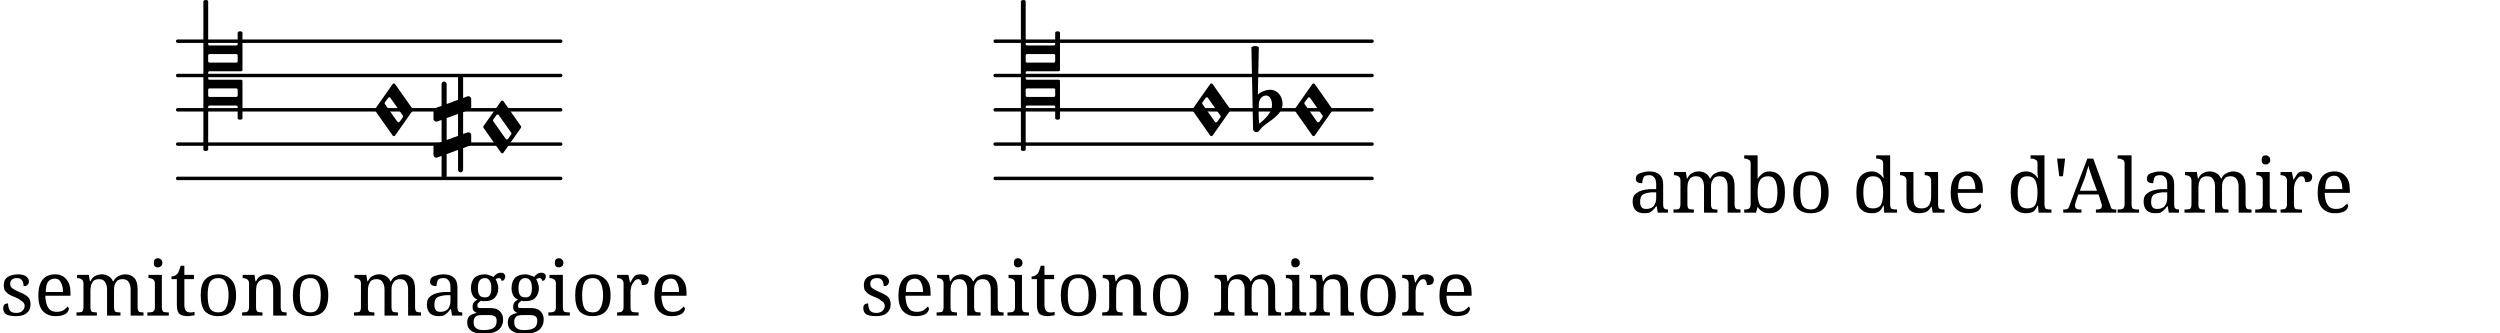
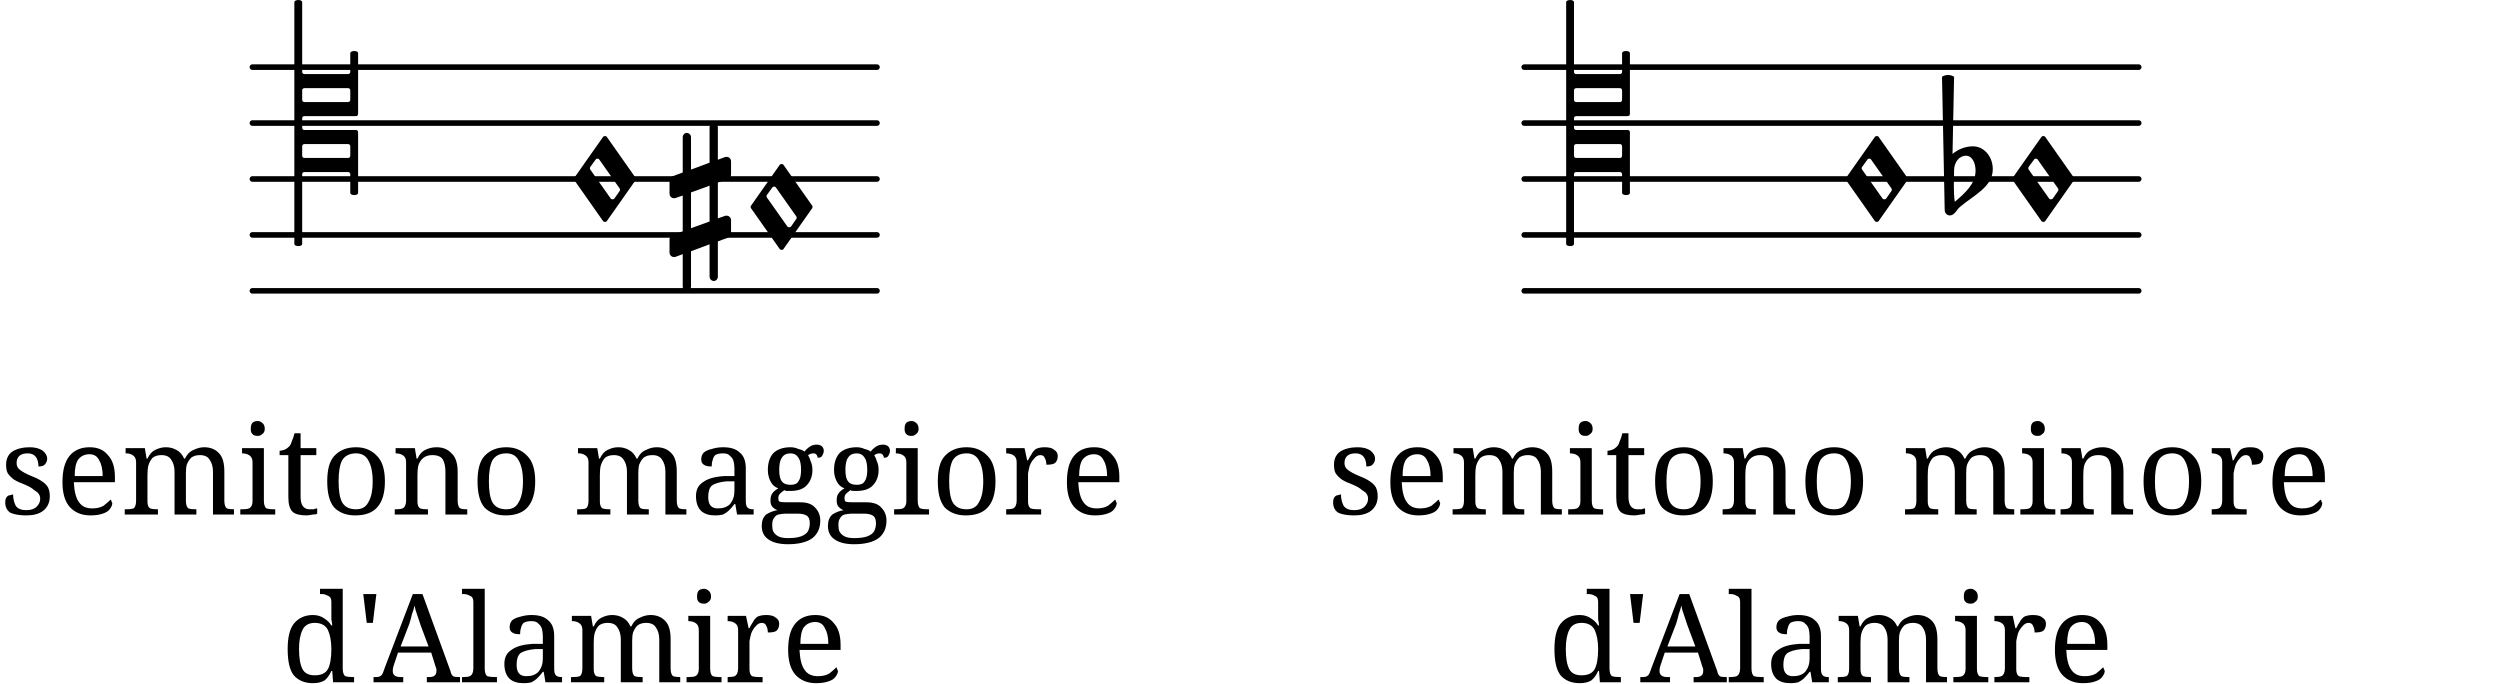
- <svg xmlns="http://www.w3.org/2000/svg" xmlns:xlink="http://www.w3.org/1999/xlink" version="1.2" width="128.08mm" height="17.03mm" viewBox="0 -0 72.887 9.689">
+ <svg xmlns="http://www.w3.org/2000/svg" xmlns:xlink="http://www.w3.org/1999/xlink" version="1.2" width="78.56mm" height="21.48mm" viewBox="0 -0 44.704 12.222">
  <style type="text/css">

tspan { white-space: pre; }

</style>
-   <g transform="translate(5.1293, 5.2)">
+   <g transform="translate(4.4635, 5.2)">
    <line stroke-linejoin="round" stroke-linecap="round" stroke-width="0.1" stroke="currentColor" x1="0.05" y1="0" x2="11.218" y2="0" />
  </g>
-   <g transform="translate(5.1293, 4.2)">
+   <g transform="translate(4.4635, 4.2)">
    <line stroke-linejoin="round" stroke-linecap="round" stroke-width="0.1" stroke="currentColor" x1="0.05" y1="0" x2="11.218" y2="0" />
  </g>
-   <g transform="translate(5.1293, 3.2)">
+   <g transform="translate(4.4635, 3.2)">
    <line stroke-linejoin="round" stroke-linecap="round" stroke-width="0.1" stroke="currentColor" x1="0.05" y1="0" x2="11.218" y2="0" />
  </g>
-   <g transform="translate(5.1293, 2.2)">
+   <g transform="translate(4.4635, 2.2)">
    <line stroke-linejoin="round" stroke-linecap="round" stroke-width="0.1" stroke="currentColor" x1="0.05" y1="0" x2="11.218" y2="0" />
  </g>
-   <g transform="translate(5.1293, 1.2)">
+   <g transform="translate(4.4635, 1.2)">
    <line stroke-linejoin="round" stroke-linecap="round" stroke-width="0.1" stroke="currentColor" x1="0.05" y1="0" x2="11.218" y2="0" />
  </g>
-   <g transform="translate(12.6381, 3.7)">
+   <g transform="translate(11.9723, 3.7)">
    <path transform="scale(0.004, -0.004)" d="M216 -312c0 -10 -8 -19 -18 -19s-19 9 -19 19v145l-83 -31v-158c0 -10 -9 -19 -19 -19s-18 9 -18 19v145l-32 -12c-2 -1 -5 -1 -7 -1c-11 0 -20 9 -20 20v60c0 8 5 16 13 19l46 16v160l-32 -11c-2 -1 -5 -1 -7 -1c-11 0 -20 9 -20 20v60c0 8 5 15 13 18l46 17v158 c0 10 8 19 18 19s19 -9 19 -19v-145l83 31v158c0 10 9 19 19 19s18 -9 18 -19v-145l32 12c2 1 5 1 7 1c11 0 20 -9 20 -20v-60c0 -8 -5 -16 -13 -19l-46 -16v-160l32 11c2 1 5 1 7 1c11 0 20 -9 20 -20v-60c0 -8 -5 -15 -13 -18l-46 -17v-158zM96 65v-160l83 30v160z" fill="currentColor" />
  </g>
  <a style="color:inherit;" xlink:href="textedit:///home/johannes/common-lisp/setzkasten/lilypond-export/b5-c4-m1-c-original.ly:40:48:49">
-     <g transform="translate(14.0881, 3.7)">
+     <g transform="translate(13.4223, 3.7)">
      <path transform="scale(0.004, -0.004)" d="M73 54c-1 -2 -2 -4 -2 -6s1 -4 2 -6l91 -129c2 -3 5 -4 8 -4s7 1 9 4l23 33c1 2 2 4 2 6s-1 4 -2 6l-91 129c-2 3 -5 4 -8 4s-6 -1 -8 -4zM2 -6c-1 2 -2 4 -2 6s1 4 2 6l128 182c2 3 6 4 9 4s6 -1 8 -4l128 -182c1 -2 2 -4 2 -6s-1 -4 -2 -6l-128 -182c-2 -3 -5 -4 -8 -4 s-7 1 -9 4z" fill="currentColor" />
    </g>
  </a>
  <a style="color:inherit;" xlink:href="textedit:///home/johannes/common-lisp/setzkasten/lilypond-export/b5-c4-m1-c-original.ly:38:16:17">
</a>
-   <g transform="translate(5.9293, 2.2)">
+   <g transform="translate(5.2635, 2.2)">
    <path transform="scale(0.004, -0.004)" d="M35 -104v-42c0 -6 4 -10 10 -10h195c6 0 10 4 10 10v42c0 6 -4 10 -10 10h-195c-6 0 -10 -4 -10 -10zM35 146v-42c0 -6 4 -10 10 -10h195c6 0 10 4 10 10v42c0 6 -4 10 -10 10h-195c-6 0 -10 -4 -10 -10zM0 0v540c0 7 9 10 18 10s17 -3 17 -10v-311c0 -6 4 -10 10 -10 h195c6 0 10 4 10 10v83c0 7 9 10 18 10s17 -3 17 -10v-271c0 -6 -4 -10 -10 -10h-230c-6 0 -10 -4 -10 -10v-42c0 -6 4 -10 10 -10h230c6 0 10 -4 10 -10v-271c0 -7 -8 -10 -17 -10s-18 3 -18 10v83c0 6 -4 10 -10 10h-195c-6 0 -10 -4 -10 -10v-311c0 -7 -8 -10 -17 -10 s-18 3 -18 10v540z" fill="currentColor" />
  </g>
  <a style="color:inherit;" xlink:href="textedit:///home/johannes/common-lisp/setzkasten/lilypond-export/b5-c4-m1-c-original.ly:40:43:44">
-     <g transform="translate(10.9293, 3.2)">
+     <g transform="translate(10.2635, 3.2)">
      <path transform="scale(0.004, -0.004)" d="M73 54c-1 -2 -2 -4 -2 -6s1 -4 2 -6l91 -129c2 -3 5 -4 8 -4s7 1 9 4l23 33c1 2 2 4 2 6s-1 4 -2 6l-91 129c-2 3 -5 4 -8 4s-6 -1 -8 -4zM2 -6c-1 2 -2 4 -2 6s1 4 2 6l128 182c2 3 6 4 9 4s6 -1 8 -4l128 -182c1 -2 2 -4 2 -6s-1 -4 -2 -6l-128 -182c-2 -3 -5 -4 -8 -4 s-7 1 -9 4z" fill="currentColor" />
    </g>
  </a>
  <g transform="translate(0, 9.2)">
    <text font-family="serif" font-size="2.2" text-anchor="start" fill="currentColor">
      <tspan>semitono maggiore</tspan>
    </text>
  </g>
-   <g transform="translate(28.9638, 5.2)">
+   <g transform="translate(5.0191, 12.2)">
+     <text font-family="serif" font-size="2.2" text-anchor="start" fill="currentColor">
+       <tspan>d'Alamire</tspan>
+     </text>
+   </g>
+   <g transform="translate(27.2054, 5.2)">
    <line stroke-linejoin="round" stroke-linecap="round" stroke-width="0.1" stroke="currentColor" x1="0.05" y1="0" x2="11.038" y2="0" />
  </g>
-   <g transform="translate(28.9638, 4.2)">
+   <g transform="translate(27.2054, 4.2)">
    <line stroke-linejoin="round" stroke-linecap="round" stroke-width="0.1" stroke="currentColor" x1="0.05" y1="0" x2="11.038" y2="0" />
  </g>
-   <g transform="translate(28.9638, 3.2)">
+   <g transform="translate(27.2054, 3.2)">
    <line stroke-linejoin="round" stroke-linecap="round" stroke-width="0.1" stroke="currentColor" x1="0.05" y1="0" x2="11.038" y2="0" />
  </g>
-   <g transform="translate(28.9638, 2.2)">
+   <g transform="translate(27.2054, 2.2)">
    <line stroke-linejoin="round" stroke-linecap="round" stroke-width="0.1" stroke="currentColor" x1="0.05" y1="0" x2="11.038" y2="0" />
  </g>
-   <g transform="translate(28.9638, 1.2)">
+   <g transform="translate(27.2054, 1.2)">
    <line stroke-linejoin="round" stroke-linecap="round" stroke-width="0.1" stroke="currentColor" x1="0.05" y1="0" x2="11.038" y2="0" />
  </g>
-   <g transform="translate(36.5926, 3.2)">
+   <g transform="translate(34.8342, 3.2)">
    <path transform="scale(0.004, -0.004)" d="M27 41l-1 -66v-11c0 -22 1 -44 4 -66c45 38 93 80 93 139c0 33 -14 67 -43 67c-31 0 -52 -30 -53 -63zM-15 -138l-12 595c8 5 18 8 27 8s19 -3 27 -8l-7 -345c25 21 58 34 91 34c52 0 89 -48 89 -102c0 -80 -86 -117 -147 -169c-15 -13 -24 -38 -45 -38 c-13 0 -23 11 -23 25z" fill="currentColor" />
  </g>
-   <a style="color:inherit;" xlink:href="textedit:///home/johannes/common-lisp/setzkasten/lilypond-export/b5-c4-m1-c-original.ly:74:48:49">
-     <g transform="translate(37.7426, 3.2)">
+   <a style="color:inherit;" xlink:href="textedit:///home/johannes/common-lisp/setzkasten/lilypond-export/b5-c4-m1-c-original.ly:77:48:49">
+     <g transform="translate(35.9842, 3.2)">
      <path transform="scale(0.004, -0.004)" d="M73 54c-1 -2 -2 -4 -2 -6s1 -4 2 -6l91 -129c2 -3 5 -4 8 -4s7 1 9 4l23 33c1 2 2 4 2 6s-1 4 -2 6l-91 129c-2 3 -5 4 -8 4s-6 -1 -8 -4zM2 -6c-1 2 -2 4 -2 6s1 4 2 6l128 182c2 3 6 4 9 4s6 -1 8 -4l128 -182c1 -2 2 -4 2 -6s-1 -4 -2 -6l-128 -182c-2 -3 -5 -4 -8 -4 s-7 1 -9 4z" fill="currentColor" />
    </g>
  </a>
-   <a style="color:inherit;" xlink:href="textedit:///home/johannes/common-lisp/setzkasten/lilypond-export/b5-c4-m1-c-original.ly:72:16:17">
+   <a style="color:inherit;" xlink:href="textedit:///home/johannes/common-lisp/setzkasten/lilypond-export/b5-c4-m1-c-original.ly:75:16:17">
</a>
-   <g transform="translate(29.7638, 2.2)">
+   <g transform="translate(28.0054, 2.2)">
    <path transform="scale(0.004, -0.004)" d="M35 -104v-42c0 -6 4 -10 10 -10h195c6 0 10 4 10 10v42c0 6 -4 10 -10 10h-195c-6 0 -10 -4 -10 -10zM35 146v-42c0 -6 4 -10 10 -10h195c6 0 10 4 10 10v42c0 6 -4 10 -10 10h-195c-6 0 -10 -4 -10 -10zM0 0v540c0 7 9 10 18 10s17 -3 17 -10v-311c0 -6 4 -10 10 -10 h195c6 0 10 4 10 10v83c0 7 9 10 18 10s17 -3 17 -10v-271c0 -6 -4 -10 -10 -10h-230c-6 0 -10 -4 -10 -10v-42c0 -6 4 -10 10 -10h230c6 0 10 -4 10 -10v-271c0 -7 -8 -10 -17 -10s-18 3 -18 10v83c0 6 -4 10 -10 10h-195c-6 0 -10 -4 -10 -10v-311c0 -7 -8 -10 -17 -10 s-18 3 -18 10v540z" fill="currentColor" />
  </g>
-   <a style="color:inherit;" xlink:href="textedit:///home/johannes/common-lisp/setzkasten/lilypond-export/b5-c4-m1-c-original.ly:74:43:44">
-     <g transform="translate(34.7638, 3.2)">
+   <a style="color:inherit;" xlink:href="textedit:///home/johannes/common-lisp/setzkasten/lilypond-export/b5-c4-m1-c-original.ly:77:43:44">
+     <g transform="translate(33.0054, 3.2)">
      <path transform="scale(0.004, -0.004)" d="M73 54c-1 -2 -2 -4 -2 -6s1 -4 2 -6l91 -129c2 -3 5 -4 8 -4s7 1 9 4l23 33c1 2 2 4 2 6s-1 4 -2 6l-91 129c-2 3 -5 4 -8 4s-6 -1 -8 -4zM2 -6c-1 2 -2 4 -2 6s1 4 2 6l128 182c2 3 6 4 9 4s6 -1 8 -4l128 -182c1 -2 2 -4 2 -6s-1 -4 -2 -6l-128 -182c-2 -3 -5 -4 -8 -4 s-7 1 -9 4z" fill="currentColor" />
    </g>
  </a>
-   <g transform="translate(25.0761, 9.2)">
+   <g transform="translate(23.7446, 9.2)">
    <text font-family="serif" font-size="2.2" text-anchor="start" fill="currentColor">
      <tspan>semitono minore</tspan>
    </text>
  </g>
-   <g transform="translate(47.4891, 6.2)">
+   <g transform="translate(27.671, 12.2)">
    <text font-family="serif" font-size="2.2" text-anchor="start" fill="currentColor">
-       <tspan>ambo due d'Alamire</tspan>
+       <tspan>d'Alamire</tspan>
    </text>
  </g>
</svg>
